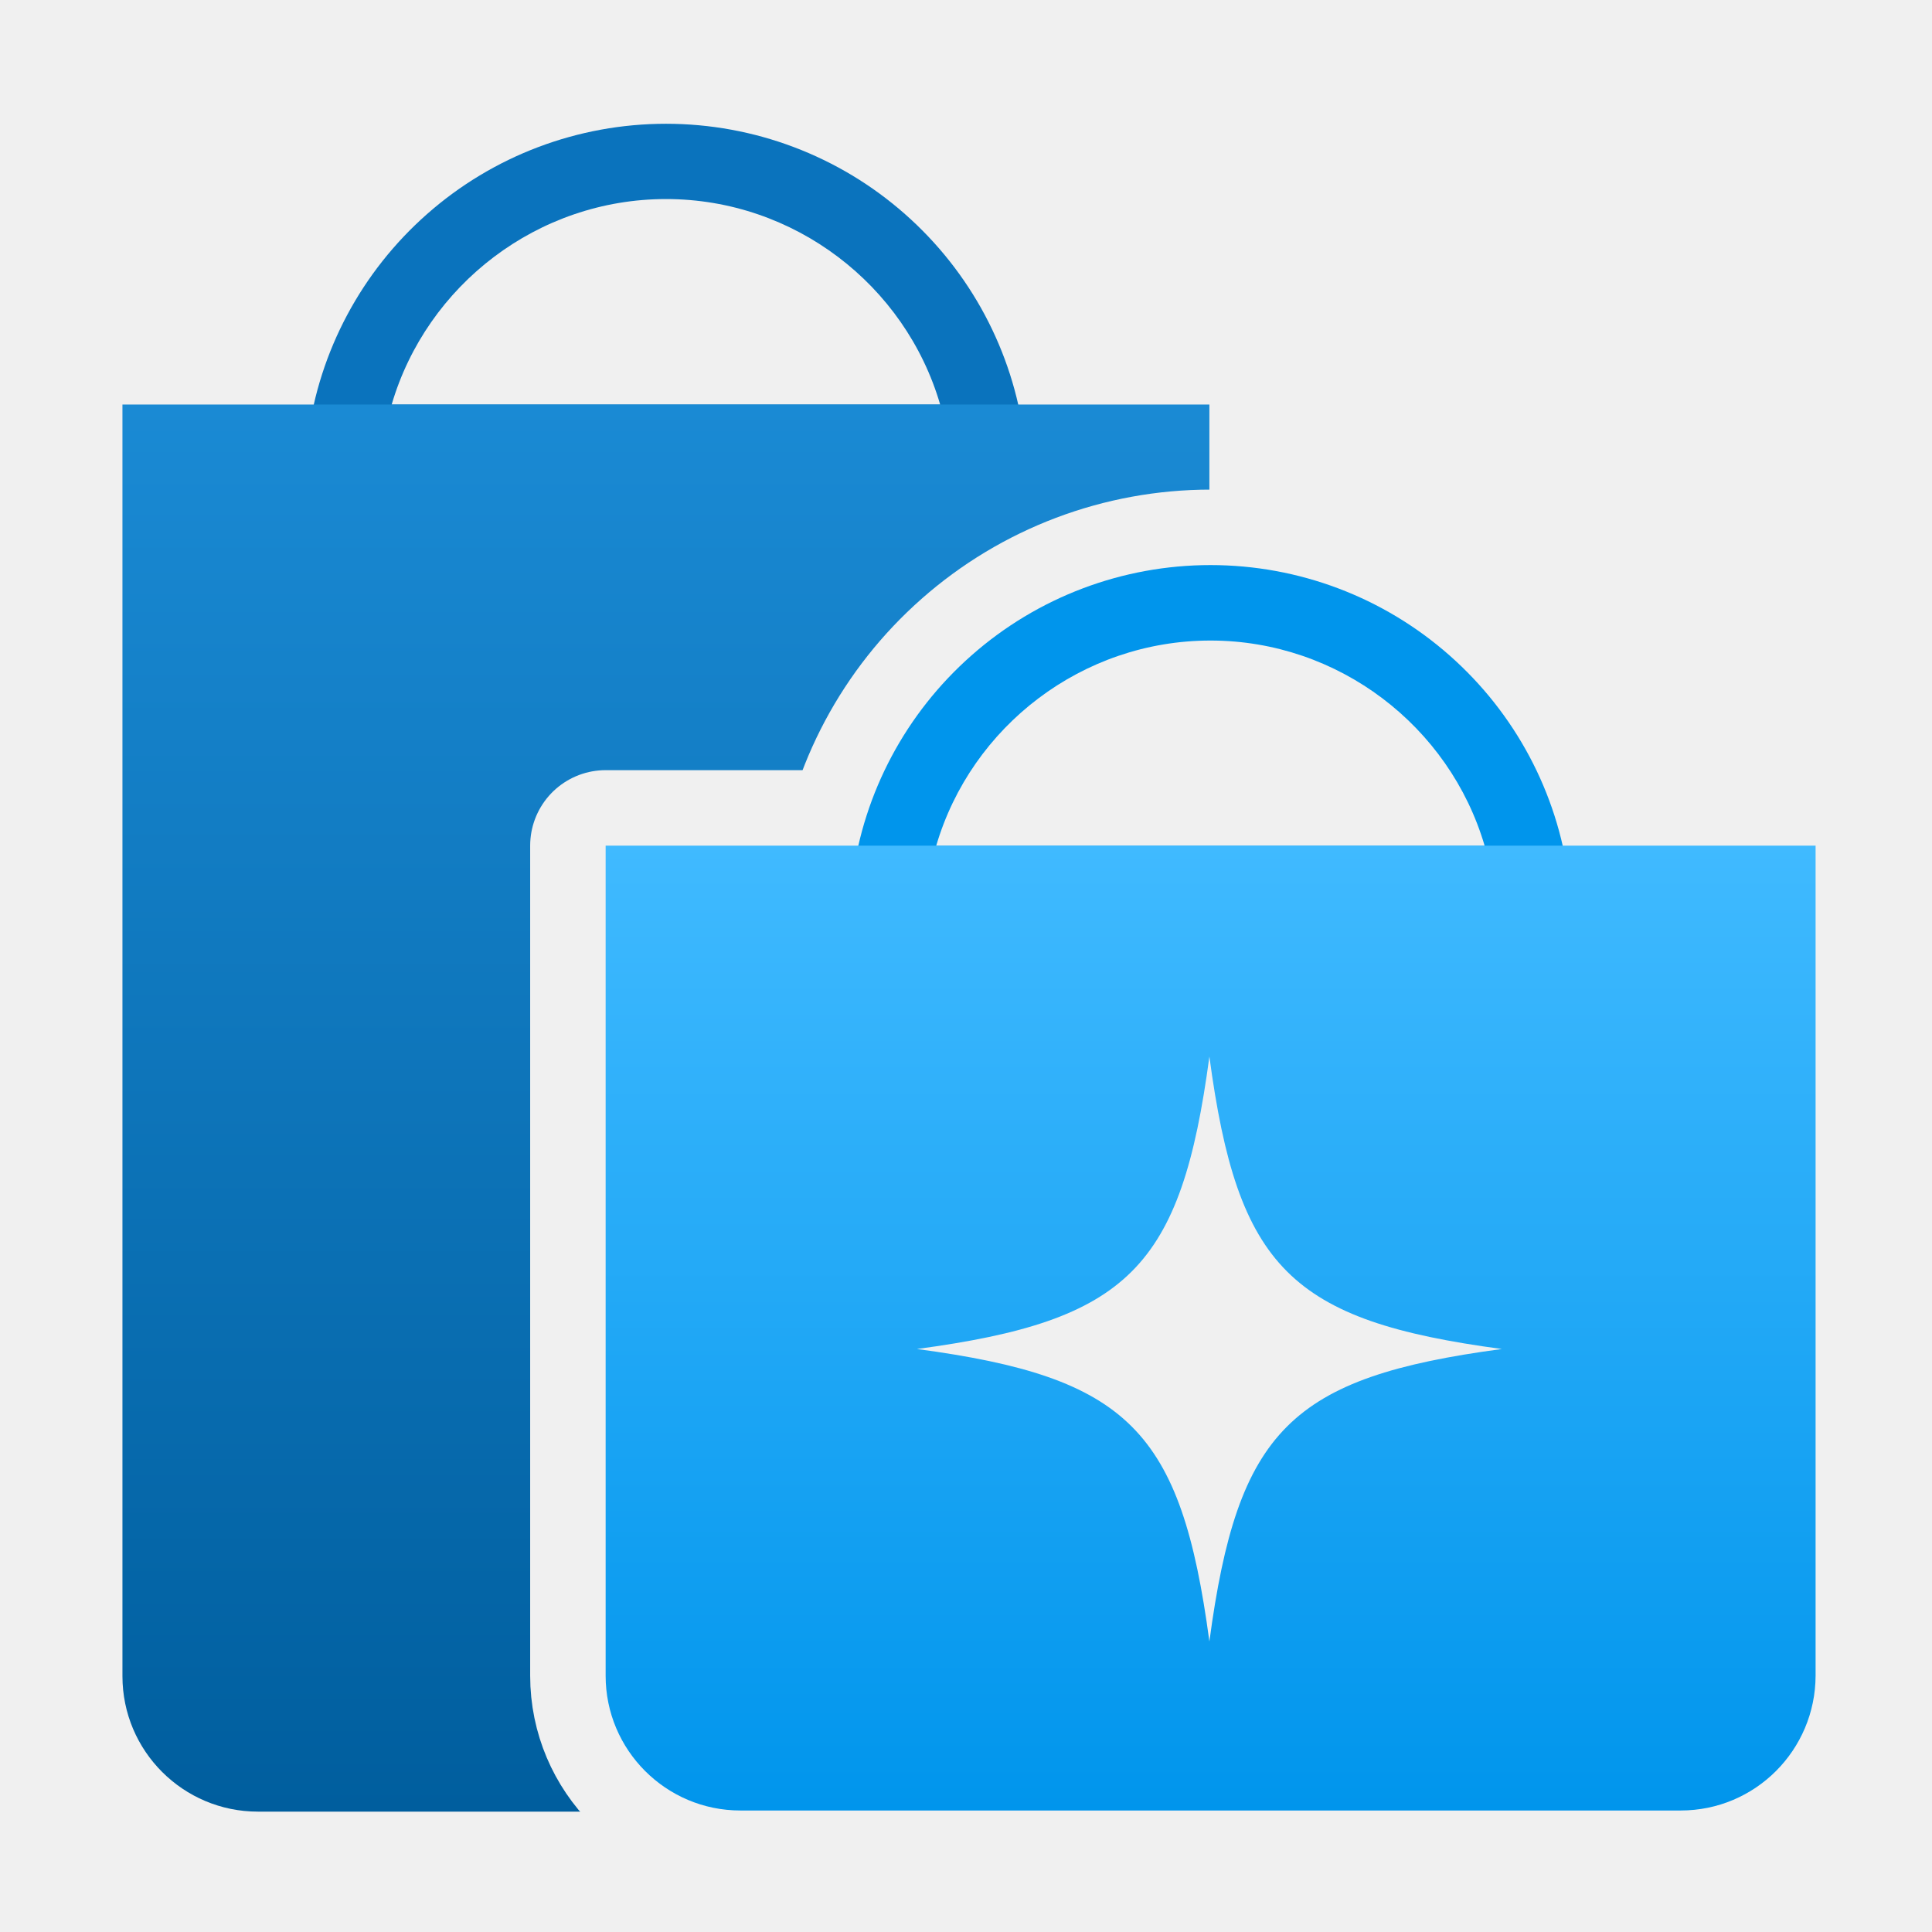
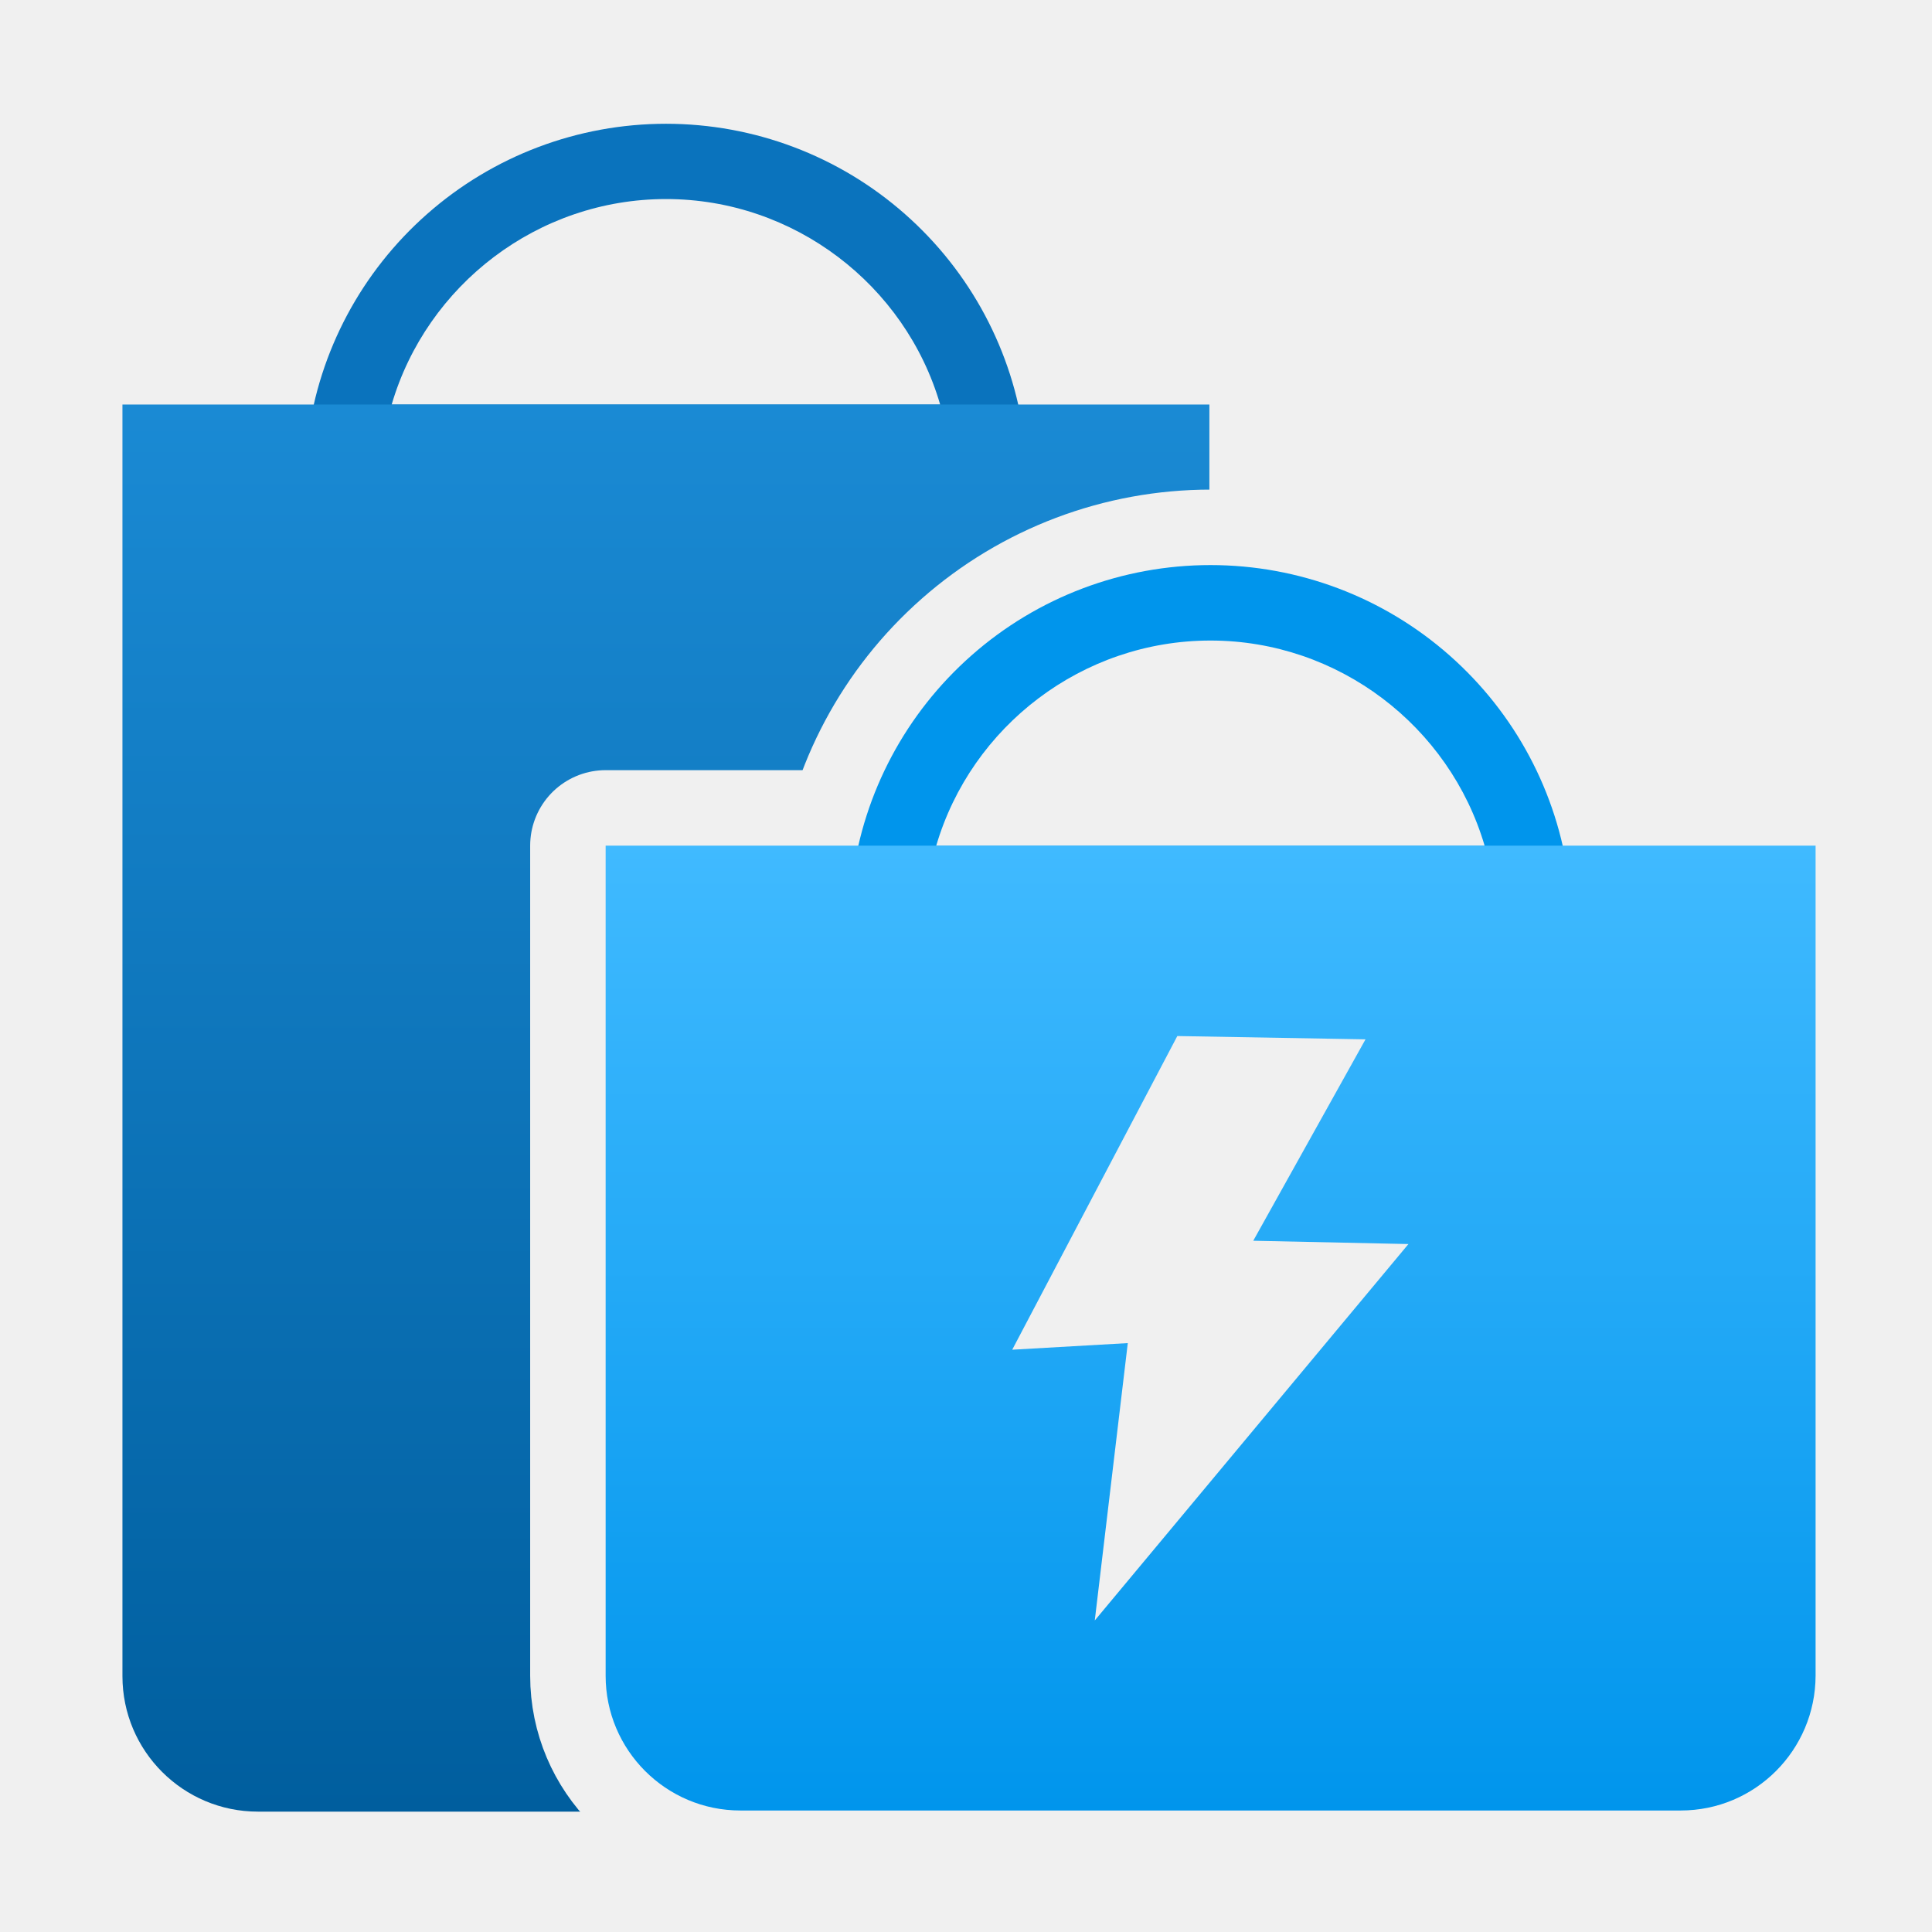
<svg xmlns="http://www.w3.org/2000/svg" width="256" height="256" viewBox="0 0 1024 1024">
  <defs>
    <path id="front-handle" fill-rule="evenodd" d="M834.3 488.3H448.8l3-22.6c6-45.7 28.4-87.7 63.1-118.3 35-30.9 80-47.9 126.7-47.9s91.7 17 126.7 47.9C803 378 825.4 420 831.4 465.7l2.9 22.6z m-338.1-40h290.7c-18.6-63.4-77.5-108.8-145.3-108.8-67.9 0-126.8 45.4-145.4 108.8z" />
    <path id="front-handle-outline" d="M834.3 488.3H448.8l3-22.6c6-45.7 28.4-87.7 63.1-118.3 35-30.9 80-47.9 126.7-47.9s91.7 17 126.7 47.9C803 378 825.4 420 831.4 465.7l2.9 22.6z" />
    <path id="front-body" d="M890.8 959.6H392.4c-39.4 0-71.4-32-71.4-71.4v-440h641.3v439.9c-0.1 39.5-32 71.5-71.5 71.5z" />
    <linearGradient id="back-fill" gradientUnits="userSpaceOnUse" x1="0" y1="214" x2="0" y2="960">
      <stop offset="0" stop-color="#1A8AD4" />
      <stop offset="1" stop-color="#005E9E" />
    </linearGradient>
    <linearGradient id="front-fill" gradientUnits="userSpaceOnUse" x1="0" y1="448" x2="0" y2="960">
      <stop offset="0" stop-color="#40BAFF" />
      <stop offset="1" stop-color="#0095EC" />
    </linearGradient>
    <mask id="gap" maskUnits="userSpaceOnUse" x="0" y="0" width="1024" height="1024">
      <rect width="1024" height="1024" fill="#fff" />
      <g fill="#000" stroke="#000" stroke-width="80" stroke-linejoin="round">
        <use href="#front-handle-outline" />
        <use href="#front-body" />
      </g>
    </mask>
-     <mask id="sparkle" maskUnits="userSpaceOnUse" x="0" y="0" width="1024" height="1024">
+     <mask id="bolt" maskUnits="userSpaceOnUse" x="0" y="0" width="1024" height="1024">
      <rect width="1024" height="1024" fill="#fff" />
-       <path fill="#000" d="M641 560C656 672 684 700 796 715C684 730 656 758 641 870C626 758 598 730 486 715C598 700 626 672 641 560Z" />
+       <polygon fill="#000" transform="translate(415.75 472.125) scale(3.5)" points="59.5,22 88,22.5 71,53 94.5,53.5 47,110.5 52,68.5 34.5,69.5" />
    </mask>
  </defs>
  <g mask="url(#gap)">
    <path fill="#0A73BD" fill-rule="evenodd" d="M545.7 254.4H160.2l3-22.6c6-45.7 28.4-87.7 63.1-118.3 35-30.9 80-47.9 126.7-47.9s91.7 17 126.7 47.9c34.7 30.6 57.1 72.6 63.1 118.3l2.9 22.6z m-338.1-40h290.7C479.8 151 420.9 105.5 353 105.5S226.2 151 207.6 214.4z" />
    <path fill="url(#back-fill)" d="M641 960.2H136.7c-39.6 0-71.8-32.1-71.8-71.8v-674H641v745.8z" />
  </g>
-   <g mask="url(#sparkle)">
+   <g mask="url(#bolt)">
    <use href="#front-handle" fill="#0095EC" />
    <use href="#front-body" fill="url(#front-fill)" />
  </g>
</svg>
